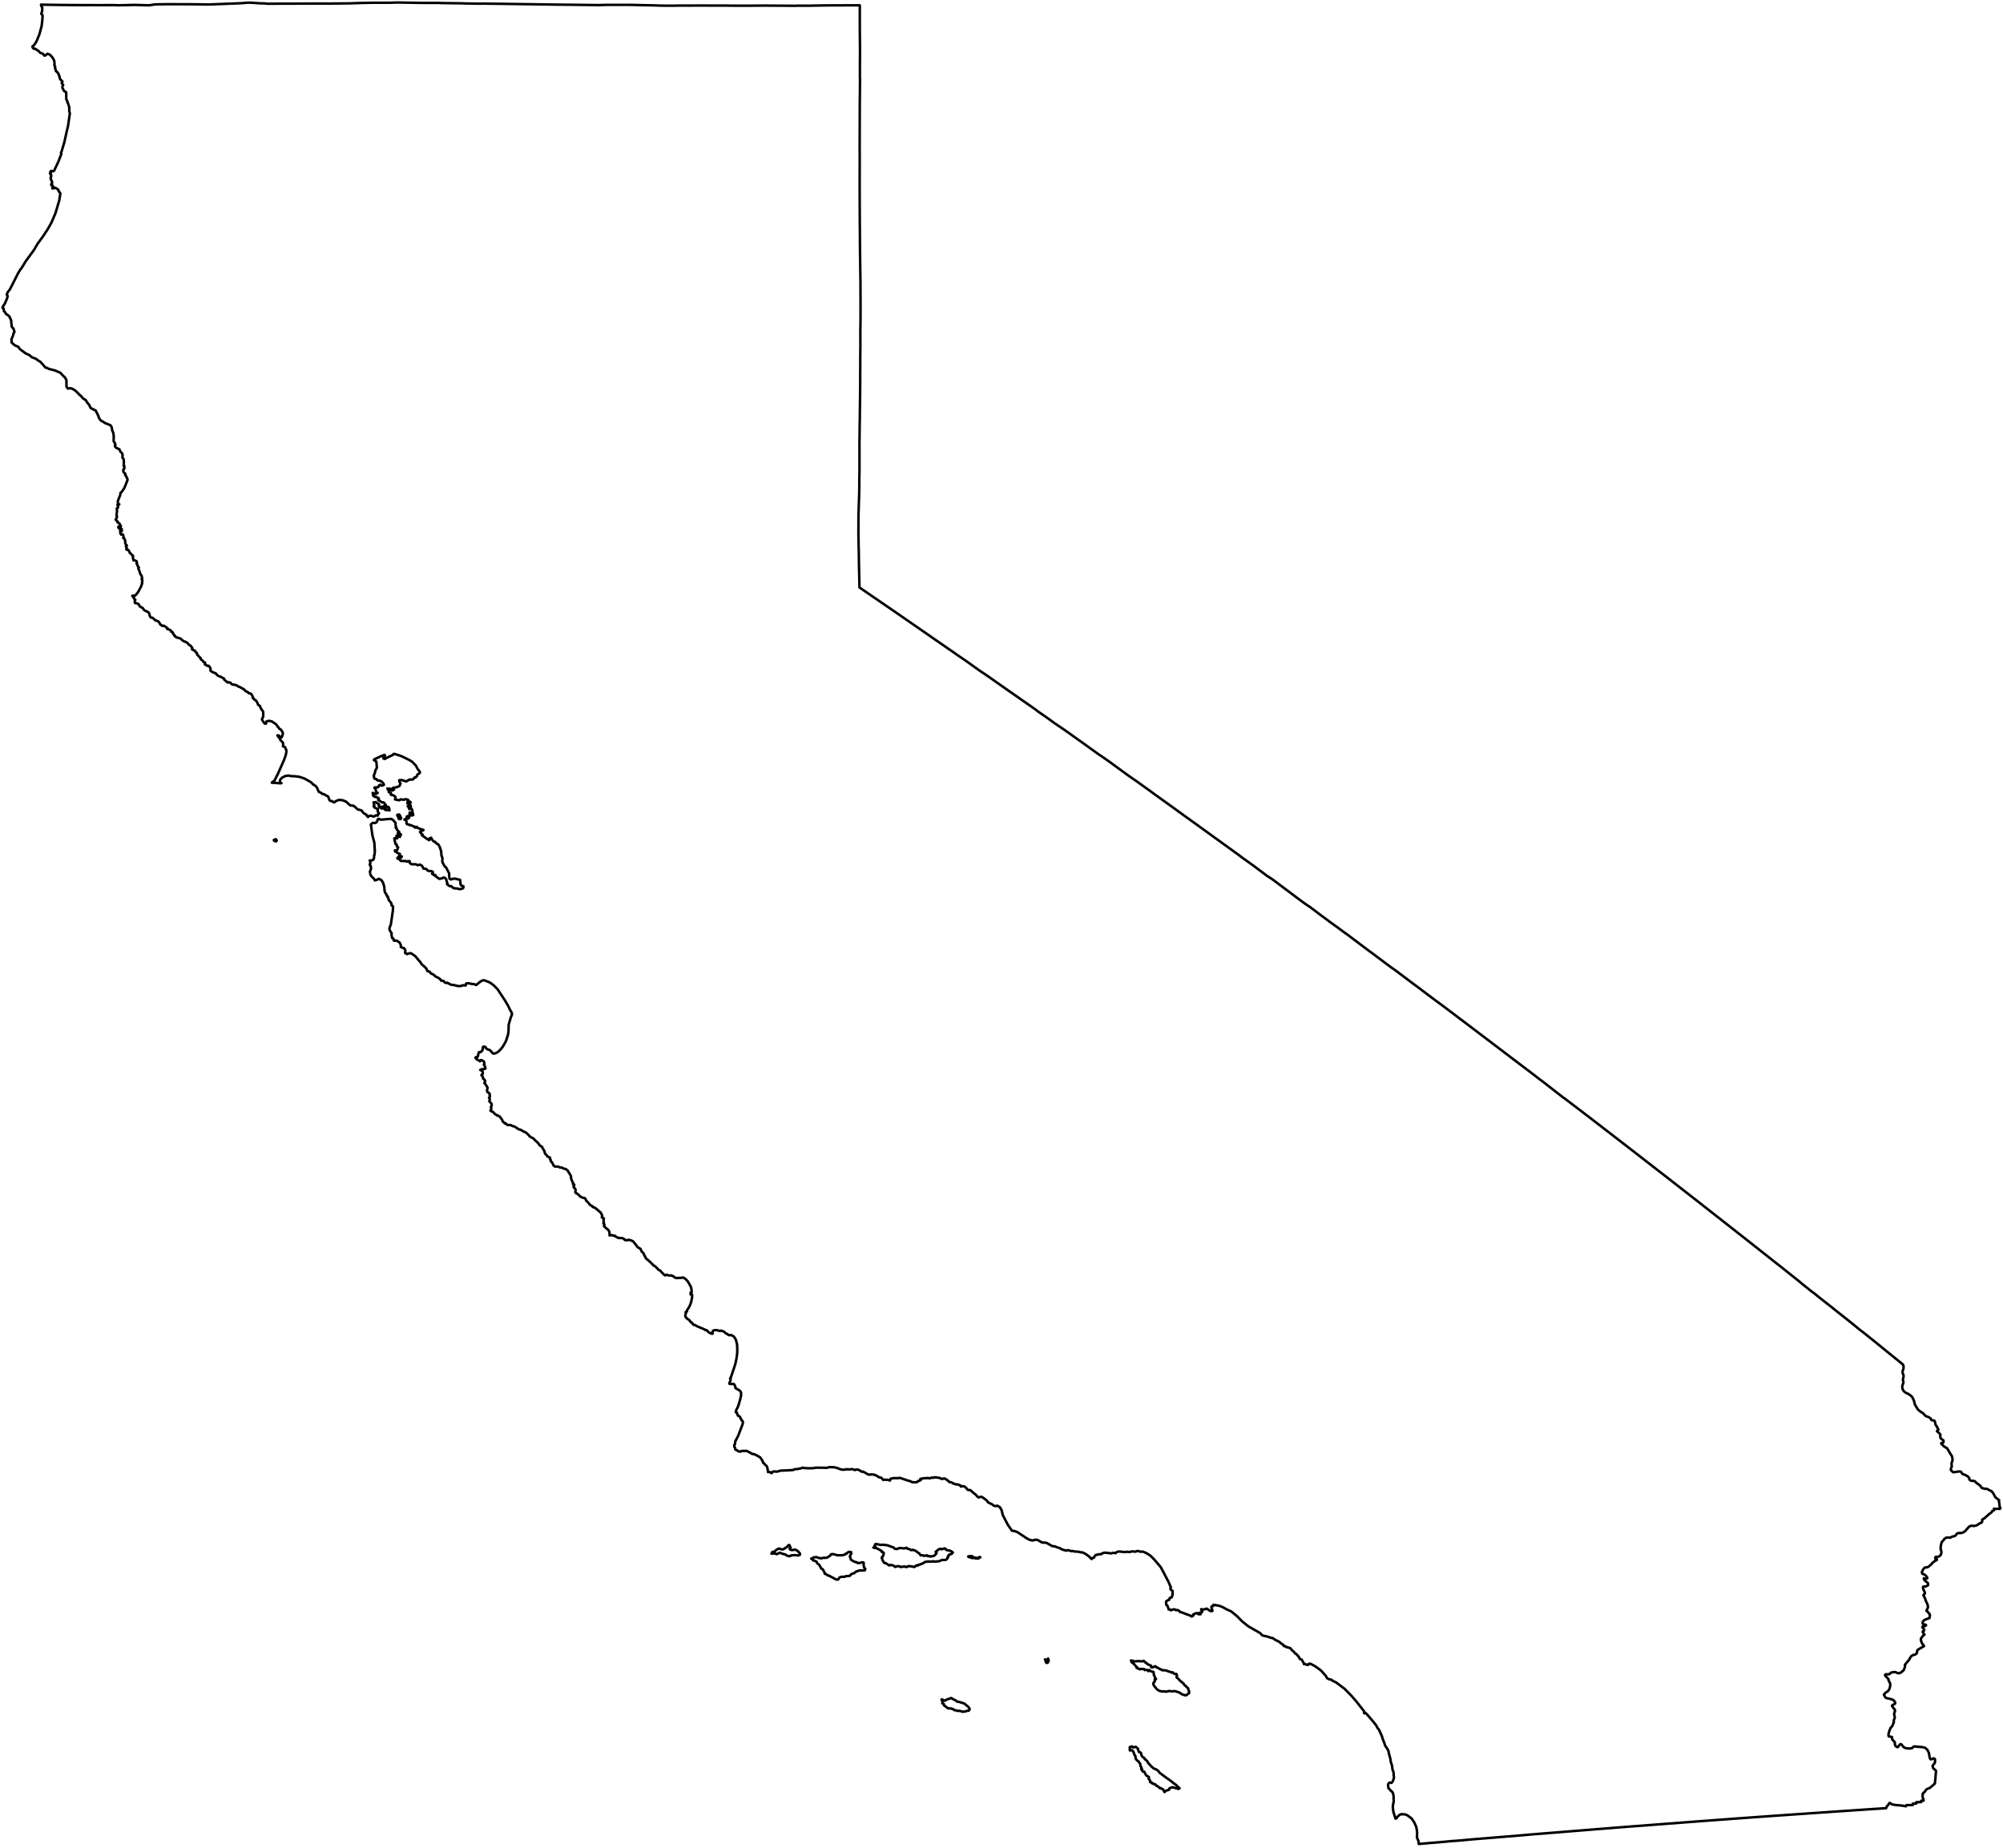
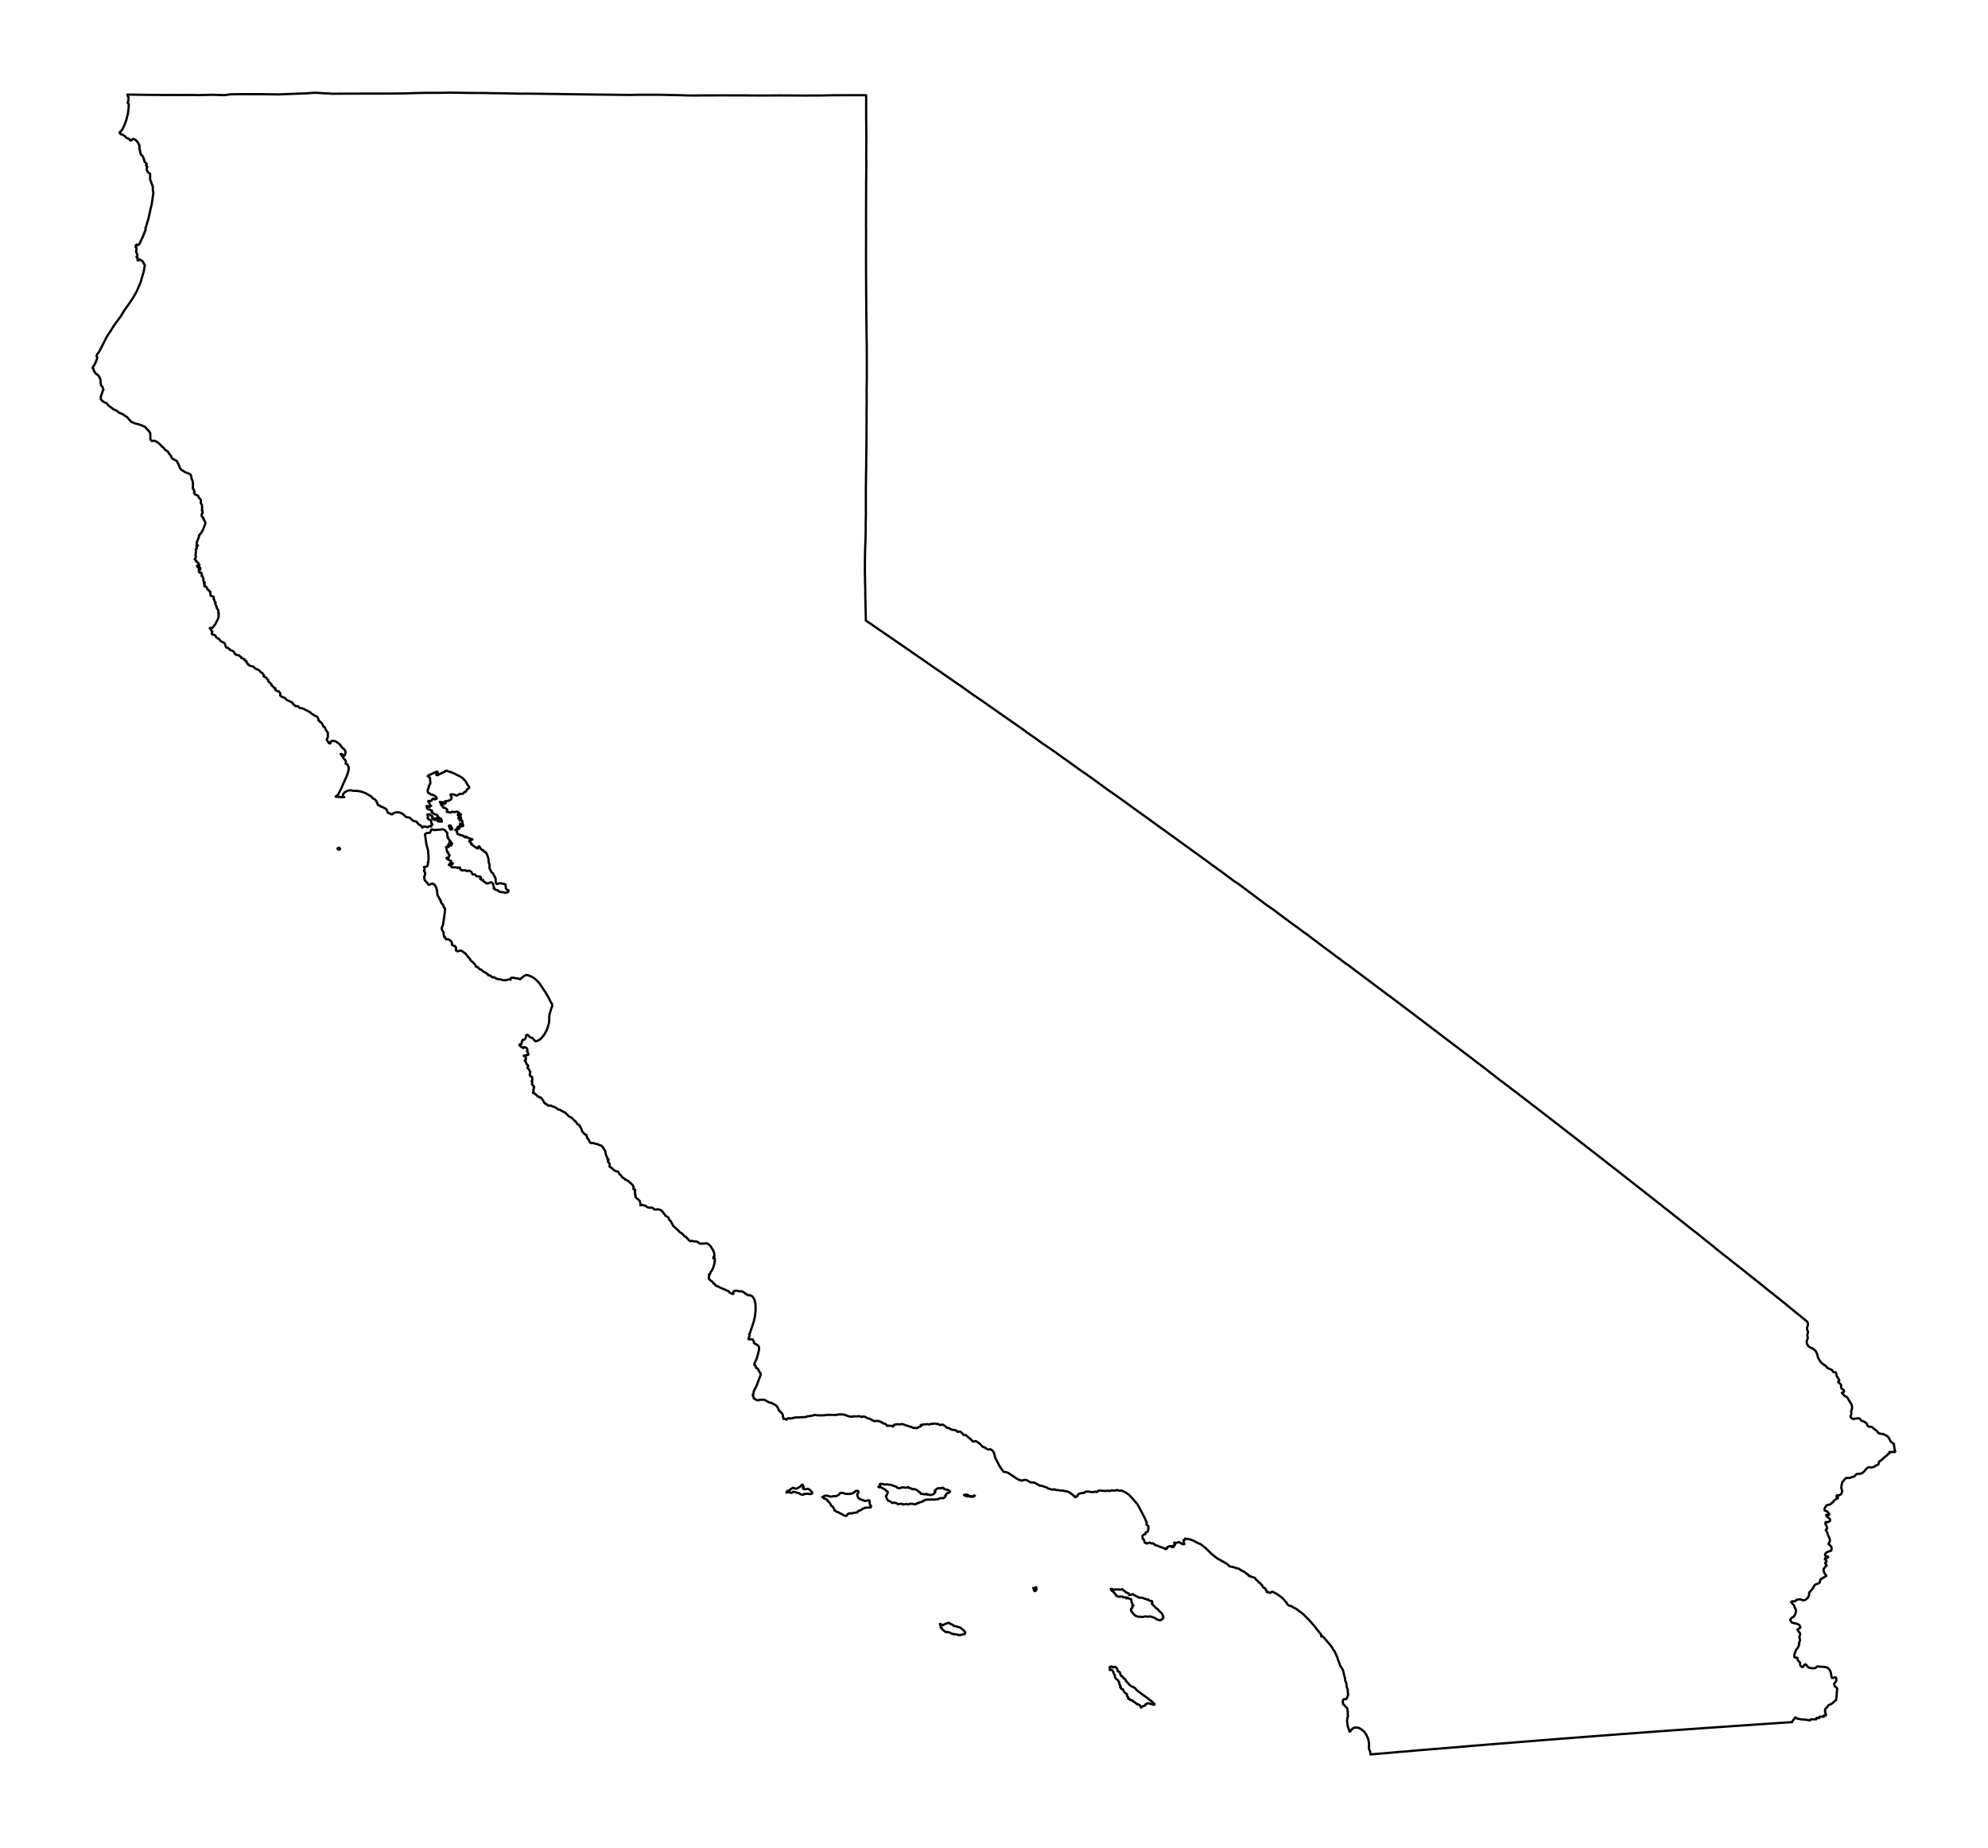
- <svg xmlns="http://www.w3.org/2000/svg" version="1.2" baseProfile="tiny" width="800" height="738" viewBox="0 0 800 738" stroke-linecap="round" stroke-linejoin="round">
+ <svg xmlns="http://www.w3.org/2000/svg" version="1.2" baseProfile="tiny" viewBox="-40.0 -40.0 880.0 818.0" stroke-linecap="round" stroke-linejoin="round">
  <g id="state">
    <path d="M 759.96 545.03 760.32 545.84 760.21 546.92 759.92 547.61 759.89 548.4 760.29 549.49 760.29 549.97 760.1 550.59 760.02 551.32 760.23 552.05 760.21 552.41 759.85 553.34 759.75 554.08 759.88 554.92 760.41 555.8 761.06 556.32 762.27 556.89 763.2 557.54 763.63 557.97 763.99 558.55 764.43 559.55 764.79 561.02 765.81 562.77 766.28 563.31 767.24 564.06 768.01 564.51 769.08 565.65 770.31 566.14 771.07 566.57 771.34 567.21 771.7 567.37 772.57 567.49 772.8 567.91 773.07 569.18 773.82 570.26 773.92 570.73 774.18 571 774.02 571.38 773.62 571.71 774.84 572.83 774.99 573.15 774.92 573.92 775.12 574.6 776.25 575.45 776.24 576.08 776 576.32 775.31 576.51 775.36 576.74 776.39 577.76 777.73 578.62 778.94 580.69 779.62 581.72 779.82 582.74 779.83 583.46 779.5 584.36 779.45 584.89 779.56 585.74 779.17 586.84 779.16 587.29 780.01 588.08 780.37 588.14 781.55 587.93 782.82 587.8 783.24 587.96 783.82 588.85 784.58 589.07 785.82 589.71 786.5 590.42 786.58 591.03 786.92 591.38 787.44 591.55 788.42 591.6 788.78 591.76 789.56 592.56 789.88 592.71 791 593.6 791.35 594.2 791.63 594.44 792.59 594.71 793.7 594.79 794.35 595.2 795.45 595.73 796.08 596.49 796.98 598.17 798.45 599.3 798.36 599.81 798.62 601.04 798.55 601.34 798.72 601.96 799 602.45 798.67 602.82 797.95 602.69 797.28 602.79 796.4 602.68 796.42 603.31 795.63 603.65 795.49 604.1 794.37 604.92 792.46 606.62 791.84 606.92 791.65 607.18 791.72 607.79 791.35 608.33 790.5 608.62 790.21 608.92 789.46 609.35 788.36 609.63 787.82 609.48 786.93 609.59 786.45 609.9 785.44 610.99 784.95 611.61 783.99 612.23 783.09 612.44 782.16 612.41 781.52 612.72 781.21 613.25 780.73 613.64 779.74 613.84 778.86 614.3 777.96 614.18 777.22 614.3 776.54 614.81 775.96 615.64 775.54 615.98 775.21 617.26 775.08 618.35 775.13 618.95 775.42 619.91 775.32 620.67 775.16 621.09 774.73 621.59 773.88 621.99 773.21 621.89 772.9 622.27 772.99 622.54 773.62 623 773.46 623.32 772.86 623.4 772.67 623.7 771.74 624.38 771.51 624.79 770.31 625.83 769.56 626.18 769.21 626.1 768.66 626.29 768.14 626.9 767.61 627.92 767.72 628.65 768.55 628.96 769.24 629.51 769.7 630.14 769.75 630.47 769.1 630.77 768.37 630.5 768.44 630.94 768.92 631.52 770.03 632.4 770.07 633.27 769 633.85 768.48 633.71 768.05 633.9 768.07 634.64 768.55 635.63 768.82 636.4 768.6 636.9 768.19 637.21 768.9 638.58 769.07 639.28 769.82 640.86 770.03 641.76 770.02 642.18 769.41 643.48 770.04 643.96 770.31 644.41 770.63 644.65 770.81 645.31 770.64 646.38 769.4 646.81 768.51 647.23 768.01 647.75 767.87 648.49 768.32 648.94 769.04 649.02 769.28 649.23 768.94 649.56 767.99 649.67 767.79 650.14 768.4 650.74 768.52 651.21 768.32 651.55 767.96 651.71 767.94 652.04 768.65 653.03 768.1 653.39 767.21 654.57 767.21 655.27 767.58 656.3 767.91 656.87 768.18 657.06 768.46 657.61 767.11 658.37 765.86 659.14 765.64 659.78 765.63 660.37 764.97 660.95 764.12 661.16 763.44 661.52 762.81 662.39 762.63 662.88 760.82 665.04 760.87 665.74 760.5 666.82 760.3 667.24 759.24 668.13 758.76 668.37 758.12 668.42 756.88 667.94 755.78 668.04 755.18 668.25 754.65 668.78 754 668.87 753.28 668.82 752.86 669.11 752.96 669.4 754.28 670.82 754.25 671.17 754.91 672.45 754.99 673.12 754.77 674.32 754.44 675.04 754.03 675.59 753.01 676.25 752.42 677 753.03 678.12 753.45 678.35 755.27 678.76 756.05 679.05 756.62 679.51 756.98 680.26 756.82 680.64 755.76 681.23 755.66 681.44 756.18 682.25 756.82 682.98 756.88 683.46 756.49 684.69 756.77 685.87 756.72 686.39 756.32 687.36 756.44 687.87 755.82 689.46 755.08 690.3 754.55 691.65 754.23 692.92 754.34 693.64 755.26 693.79 755.69 693.96 755.68 694.57 755.85 694.97 756.84 696.05 756.77 696.71 757.11 697.54 757.77 697.95 758.11 697.86 758.64 697.06 759.12 696.71 759.53 696.97 760.3 697.96 761.15 698.37 762.69 698.51 763.72 698.33 764.23 697.78 764.8 697.64 765.34 697.76 767.02 697.86 767.95 697.97 768.8 698.16 769.75 698.96 770.38 700.18 770.7 702.03 770.92 702.68 771.13 702.82 771.82 702.65 772.28 702.41 772.81 702.69 772.88 703.85 772.64 704.41 771.86 705.37 772.08 706.25 772.27 706.53 773.13 707.23 773.25 707.63 773.07 709.39 773.03 710.29 772.78 712.51 770.82 714.2 769.57 714.73 769.17 715.12 768.79 715.73 768.13 716.3 767.91 716.7 767.9 718.01 768.16 718.55 768.25 719.09 768.28 719.34 767.33 719.35 767.32 719.91 765.36 719.93 765.36 720.49 764.02 720.49 764.02 721.06 761.43 721.1 761.25 721.58 759.89 721.34 758.39 721.17 757.5 721.13 755.65 720.81 755 720.34 754.67 720.25 754.1 721.07 753.63 721.59 753.32 722.32 745.55 722.84 732.82 723.7 718.82 724.67 710.16 725.27 701.43 725.89 694.08 726.42 686.4 726.99 677.82 727.63 665.48 728.57 658.58 729.1 650.29 729.73 645.67 730.09 639.99 730.55 637.53 730.74 623.65 731.86 611.93 732.8 606.81 733.25 599.8 733.83 587.36 734.84 584.32 735.13 581.33 735.38 580.47 735.42 576.72 735.77 572.88 736.1 571.4 736.21 566.67 736.63 566.5 735.34 565.94 734.12 565.99 732.66 565.99 731.77 565.81 730.55 565.58 729.63 564.82 727.95 563.79 726.44 562.22 725.26 561.28 724.82 559.76 724.72 558.92 725.04 557.93 726 557.85 726.3 557.39 726.53 556.5 723.76 556.28 721.82 556.5 720.15 556.7 719.8 556.61 719.05 556.6 717.52 556.39 716.5 556.08 715.81 555.53 715.42 555.03 714.79 554.49 714.31 554.56 714 554.39 713.46 554.44 712.67 554.92 712.11 555.74 712.23 556.06 711.88 556.33 711.47 556.67 710.46 556.76 709.91 556.65 709.46 556.58 707.95 556.19 707 555.94 705.16 555.46 703.8 555.38 702.87 554.72 700.47 554.57 699.6 554.39 699.16 553.62 697.85 553.31 697.55 552.69 695.71 552.22 694.64 552.01 693.73 550.78 691.02 550.13 690.22 549.73 689.36 548.44 687.72 545.88 684.74 545.45 684.36 544.98 684.47 544.77 684.24 544.91 683.74 541.68 679.64 539.8 677.47 536.99 674.61 533.74 672.16 532.09 671.35 531.88 671.06 530.64 670.76 529.96 670.34 529.66 669.65 527.97 667.72 527.24 667.05 526.21 666.3 525.18 665.58 523.4 664.63 522.75 664.64 522.71 664.94 522.34 665.11 521.56 664.94 521.37 664.75 520.79 664.78 520.75 664.42 519.87 662.95 519.31 662.81 518.99 662.48 518.85 662 517.65 660.67 517.26 660.52 516.77 659.84 515.99 659.2 515.38 658.42 514.5 658.13 513.83 658.03 513.58 657.71 513.11 657.69 512.62 657.42 512.67 657.17 511.93 656.66 511.55 656.48 511.51 656.43 511.05 655.93 509.17 655 508.47 654.45 507.4 654.2 506.2 653.77 504.22 653.34 503.24 652.35 498.59 649.68 496.38 647.92 495.81 647.41 494.49 646.04 493.63 645.26 491.73 643.71 489.81 642.85 488.33 642.01 486.93 641.48 485.54 641.21 484.6 641.09 484.64 641.52 483.84 641.8 483.86 642.29 484.25 643.35 484.21 643.58 483.43 643.58 481.96 642.61 480.7 642.99 479.74 642.84 480.17 643.89 480.1 644.01 479.14 644.26 479.53 644.85 478.66 644.85 478.32 644.41 477.84 644.42 476.61 644.9 476.7 645.23 476.26 645.67 475.8 645.74 475.67 645.47 474.22 644.98 472.79 644.42 472.03 644.12 471.35 644.01 471.09 643.63 470.35 643.17 469.62 643.24 469.4 643 468.72 642.87 467.63 643.3 467.35 642.98 466.76 642.95 466.6 642.32 466.18 641.28 465.87 641.21 465.73 640.51 465.76 639.77 466.22 639.38 467.03 639.04 467.16 638.39 468.04 638.05 468.35 636.79 468.34 635.56 467.6 635 467.44 634.65 467.64 634.09 466.68 631.89 464.38 627.48 463.58 626.02 461.19 623.19 459.55 621.51 458.52 620.85 457.92 620.46 456.41 619.82 455.49 619.89 454.69 619.61 454.26 619.61 453.32 619.89 452.61 619.75 451.77 619.81 451.3 620.02 450.18 619.9 449.27 620.03 447.16 619.81 446.53 619.83 445.97 620.06 445.6 620.45 444.68 620.3 443.76 620.54 441.57 620.26 441 620.29 440.22 620.51 439.91 620.85 439.03 620.89 437.65 621.21 437.3 621.52 436.88 622.3 436.29 622.41 436.01 622.81 434.85 621.68 433.44 620.68 432.26 620.13 431.71 620.14 430.63 619.88 429.1 619.79 428.49 619.6 427.58 619.61 426.86 619.28 426.22 619.31 425.94 619.46 425.3 619.29 424.52 619.09 423.78 618.77 423.32 618.44 422.29 618.16 421.23 617.73 420.3 617.66 418.08 616.39 417.38 616.25 416.24 616.22 414.32 615.14 413.38 615.09 412.55 615.4 411.99 615.32 410.96 615.02 409.92 614.43 406.35 612.05 405.22 611.63 404.19 611.5 402.58 609.2 400.48 605.18 400.34 604.52 400.02 603.21 399.36 602.12 398.4 601.5 397.54 601.67 396.75 601.39 396.14 600.88 394.79 600.29 393.88 599.21 392.24 598.04 391.82 597.91 390.85 598.2 390.68 598.14 389.51 596.9 389.11 596.65 387.53 595.26 386.57 595.21 385.95 594.47 385.2 593.8 384.3 593.68 383.83 593.87 383.46 593.34 382.38 592.97 381.86 593 380.71 592.62 380.34 592.32 379.75 592.11 379.31 592.11 378.48 591.39 377.56 590.75 377.21 590.6 376.25 590.82 375.17 590.39 373.9 590.2 373.1 590.16 372.79 590.35 372.11 590.26 371.39 590.57 370.63 590.44 368.83 590.54 367.57 590.82 367.84 591.15 367.29 591.55 366.65 591.63 366.52 591.89 365.94 592.15 364.37 592.11 363.45 591.66 362.73 591.5 359.38 590.37 358.33 590.51 356.93 590.46 355.75 590.71 355.43 591.46 354.71 591.17 353.14 591.11 352.8 591.22 352.09 590.45 351.78 590.26 351.09 590.14 350.08 589.49 348.9 589.04 348.06 588.99 347.3 589.09 346.81 589.05 345.53 588.32 344.53 587.84 344.13 587.92 343.53 587.49 342.73 587.1 341.84 587.04 341.52 587.27 340.34 586.87 339.42 587 337.84 586.93 337.72 587.07 336.48 587.12 335.81 586.99 334.16 586.36 333.01 586.13 331.59 586.1 330.69 586.21 330.25 586.38 329.11 586.33 325.85 586.31 324.88 586.5 323.34 586.55 321.38 586.48 320.45 586.31 319.92 586.58 318.34 586.87 317.35 586.93 316.85 587.23 314.98 587.36 311.77 587.49 310.27 587.91 309.04 587.79 308.31 588.13 308.2 588.5 307.39 588.01 306.76 588.08 306.53 586.56 306.35 585.96 306.06 585.5 305.6 585.16 305.04 584.43 304.8 584.38 304.47 583.43 303.65 582.24 302.61 581.6 301.27 580.94 300.34 580.78 299.45 580.23 298.22 579.6 296.12 579.63 295.84 579.87 295.02 579.83 294.29 579.33 293.7 579.09 293.61 578.38 293.29 578.05 293.26 577.18 293.53 577.03 293.67 575.81 294.82 573.59 296.59 568.97 296.74 568.14 296.64 567.74 296.2 567.39 296.01 566.86 295.77 566.65 295.62 566.11 295.25 565.75 294.73 565.54 294.3 564.35 293.87 564.16 294.06 563.3 294.65 562.12 294.99 561.26 295.51 559.47 296 557.42 295.97 556.22 295.5 555.55 293.72 554.49 293.67 553.75 293.1 552.88 291.41 552.85 291.27 552.65 291.79 551.35 291.8 550.77 291.59 550.66 291.93 550.19 293.67 544.98 294.17 542.64 294.45 540.43 294.47 539.12 294.4 537.14 293.92 535.21 293.19 534.03 292.8 533.73 291.92 533.3 291.49 533.4 290.94 533.32 290.54 532.92 290.02 532.73 289.09 531.92 287.91 531.54 287.65 531.68 286.99 531.59 286.35 531.35 285.21 531.4 284.75 531.64 284.59 532.07 284.65 532.75 284.31 532.81 283.56 532.5 282.87 532.09 282.32 531.41 281.68 531.31 281.39 531.08 278.35 529.79 277.62 529.34 276.89 529.18 276.29 528.3 275.86 528.2 275.57 527.69 275.14 527.22 274.53 526.86 273.73 525.96 273.72 525.49 273.96 524.59 273.8 524.19 274.31 523.97 274.49 523.24 275.03 522.53 275.66 521.26 276.09 519.93 276.43 518.27 276.42 517.2 275.8 517.07 275.84 516.33 276.21 516.33 276.27 515.95 276.11 514.69 275.87 513.9 274.66 511.81 273.72 510.87 272.86 510.34 271.96 510.47 270.4 510.54 269.54 510.42 269.14 509.98 268.09 509.48 267.57 509.57 266.94 509.47 266.2 509.21 265.88 509.46 265.46 509.44 264.07 508.05 263.73 507.58 262.9 507.21 262.67 506.85 261.6 505.8 260.97 505.52 260.8 505.25 259.49 503.97 257.89 502.59 257.72 502.02 257.29 501.42 257.24 501.1 256.83 500.45 256.32 500.03 255.82 498.89 254.63 498.2 254.04 497.35 252.85 495.88 251.95 495.47 251.07 495.27 250.55 495.46 249.54 495.37 249.28 494.95 248.55 494.58 247.1 494.56 246.33 494.22 245.47 493.62 245.14 493.71 244.57 493.44 243.86 493.43 243.47 493.54 243.46 492.64 243.22 491.68 242.7 491.11 242.08 490.64 241.23 489.82 241.4 489.18 240.99 488.63 241.19 488.46 241.02 487.4 241.2 486.78 240.87 486.46 240.38 486.39 240.49 485.48 239.91 484.41 238.02 482.77 237.54 482.44 236.71 482.16 236.71 481.93 235.6 481.28 235.02 480.5 234.13 479.63 233.86 478.98 233.49 478.6 232.71 478.46 231.59 477.9 231.44 477.64 230.53 476.81 230.05 476.66 229.75 476.17 229.93 475.47 229.8 475.04 229.11 474.2 229.08 473.75 229.34 473.61 229.34 473.2 228.8 472.93 228.85 472.44 228.32 471.47 228.1 470.71 228.01 469.83 227.61 468.98 227.23 468.53 226.83 467.72 226.01 467.03 225.05 466.8 224.43 466.44 223.63 466.36 222.99 466.07 222.14 465.97 221.68 466.04 221.1 465.62 220.52 464.4 219.95 463.87 219.97 463.39 219.71 463.15 219.69 462.48 218.61 461.97 218.56 461.73 217.67 460.82 217.42 459.83 216.63 458.55 216.59 458.22 215.65 457.63 214.9 456.6 213.34 455.15 213.06 454.75 212.42 454.51 211.39 453.83 211.24 453.51 210.04 452.42 208.99 451.94 207.75 451.23 207.22 451.19 206.15 450.42 205.17 449.91 204.7 449.84 203.83 449.38 203.06 449.47 202.46 449.3 202.09 448.85 201.56 448.77 201.36 448.4 200.83 448.1 200.55 447.35 199.57 446 199.09 445.75 198.67 445.72 198.49 445.47 197.8 445.13 196.73 444.06 196.09 443.89 195.89 443.68 196.25 442.89 196.07 442.17 196.34 441.77 196.38 440.98 195.42 439.92 195.63 439.32 195.58 438.73 195.32 438.6 195.7 437.92 195.53 437.43 195.59 437.01 195.4 436.65 194.67 436.26 194.5 435.65 194.74 434.49 193.75 432.89 193.48 432.75 193.53 432.36 193.82 431.94 193.52 431.32 192.95 430.89 192.86 430.19 192.26 429.46 192.8 428.99 192.83 428.25 192.48 427.75 191.8 427.4 192.37 427.14 192.96 427.23 193.08 427.01 193.67 427.01 193.92 426.76 193.6 425.81 193.24 425.27 193.51 425.14 193.32 424.1 192.54 423.59 191.99 423.5 191.7 423.99 191.34 423.69 190.37 423.15 189.88 422.58 190.08 422.3 190.57 422.36 190.93 421.83 191.02 421.1 191.33 420.29 191.82 420.33 192.19 420.13 192.65 419.58 192.86 418.9 192.85 418.35 193.01 418.13 193.54 418.12 193.93 418.3 194.15 418.78 194.74 419.2 195.5 419.39 196.4 420.25 196.67 420.7 197.14 420.92 197.72 420.81 198.47 420.48 199.14 420.01 199.67 419.52 200.71 418.28 201.68 416.65 202.17 415.64 202.91 413.33 203.09 412.12 203.17 409.32 204 406.5 204.52 405.15 204.26 404.28 203.67 403.34 202.88 401.68 201.46 399.3 198.77 395.24 197.38 393.8 196.26 392.89 195.34 392.34 193.51 391.63 192.78 391.63 191.83 392.15 190.19 393.49 189.33 393.13 188.63 393.1 187.09 392.79 186.26 392.87 186.05 393.13 186.02 393.67 184.89 393.58 184.21 393.87 182.98 393.93 181.28 393.51 180.26 393.38 179.63 393.17 179.16 392.83 178.54 392.56 178.24 392.7 177.58 392.43 177.16 391.87 176.15 391.73 176.04 391.42 175.43 390.86 174.41 390.29 173.83 390.05 173.57 389.66 172.75 389.14 172.07 388.85 171.74 388.38 171.25 388.01 170.7 387.94 170.31 386.94 169.12 385.79 168.5 385.31 167.85 384.3 166.71 383.01 165.96 382.03 165.33 381.6 164.31 380.89 163.71 380.76 162.5 381.15 162.33 380.88 161.91 380.82 161.77 380.55 161.91 379.78 161.85 379.38 161.43 379.01 161.37 378.74 160.73 378.61 160.05 378.27 160.14 377.85 159.99 377.23 159.58 376.51 158.63 375.87 158.18 375.73 157.43 375.84 157.21 375.56 157.13 374.96 156.63 374.73 156.33 373.3 156.46 372.89 155.79 371.85 155.54 371.18 155.59 370.64 156.11 369.29 156.92 363.76 156.96 362.04 156.42 361.67 156.3 360.83 155.21 359.45 155.15 358.78 154.81 358.41 154.89 358.13 154.55 357.93 154.26 357.19 154.02 356.92 153.63 356.08 153.45 354.1 152.98 352.62 152.4 351.67 151.4 351.07 150.35 351.53 149.74 351.71 149.36 351.05 148.3 350.01 147.96 349.45 147.74 348.21 148.2 347.05 148.08 345.96 147.85 345.86 147.68 345.26 147.86 345.16 147.92 344.07 147.64 343.8 148.66 343.65 149.15 343.37 149.4 342.7 149.41 341.73 149.58 341.58 149.72 339.93 149.61 338.3 149.51 336.64 149.07 334.95 148.75 333.74 148.13 329.31 148.85 328.73 149.81 328.76 150.36 328.55 150.79 327.72 150.95 327.17 151.53 327.16 152.07 327.46 155.45 327.16 156.28 327.13 156.94 327.54 157.98 328.69 157.98 329.62 158.17 330.24 158.04 330.64 158.4 330.86 158.47 331.29 158.87 331.82 159.52 332.46 159.05 332.51 158.9 332.81 160.18 333.36 159.84 333.87 159.76 334.31 158.63 333.7 158.32 333.97 158.89 334.34 158.62 334.91 157.68 334.83 157.54 334.94 157.48 334.99 157.98 337.21 158.44 337.35 158.5 338.08 159.02 338.52 158.57 339.64 157.7 339.74 157.85 340.23 158.24 340.21 158.56 340.63 159.73 341.16 159.51 341.72 160.47 342.16 160.2 342.62 159.32 342.23 159.09 342.28 158.69 342.91 159.36 343.13 160.11 343.93 162.1 343.98 162.54 344.22 162.84 344 163.63 344.03 163.57 344.61 164.33 345.25 166.01 345.25 166.84 345.64 167.67 345.37 168.52 345.84 169.18 347.01 170.29 347.13 170.75 347.76 171.58 347.99 172.26 347.99 172.81 348.22 172.96 348.58 172.54 349.04 173.59 349.75 173.83 349.5 174.14 350.19 175.49 351.09 176.46 350.9 177.23 350.56 177.51 350.58 178.16 351.11 178.44 352.21 178.72 352.88 178.52 353.13 179.14 353.73 179.61 353.98 180.17 354 181.19 354.82 182.76 354.97 183.43 355.2 184.51 355.07 185.08 354.63 185.08 354.06 184.21 353.74 183.93 353.18 183.77 351.48 181.66 350.99 180.87 351.06 180.12 351.33 179.58 351.09 179.42 350.26 179.38 348.87 178.09 346.41 177.68 346.23 176.87 344.75 176.66 344.25 176.71 342.77 176.32 341.75 176.2 340.09 175.63 338.33 175.49 338.1 175.07 337.35 174.28 336.91 173.78 336.28 173.54 336.34 173.01 335.93 172.43 335.19 172.23 334.68 171.58 334.89 171.64 335.43 171.41 335.64 170.49 335.08 168.5 333.65 168.79 333.43 167.82 332.51 167.76 332.22 169.06 331.68 169.14 331.56 166.97 330.81 166.39 330.29 166.1 330.63 165.64 330.57 165.66 330.25 164.8 329.97 164.29 329.67 163.59 329.64 163.41 329.4 162.61 329.27 162.33 328.82 162.38 328.2 162.13 327.72 161.51 327.39 162.22 326.98 163.02 327.03 163.44 326.56 163.3 326.34 162.43 326.22 163.54 325.7 164.31 325.8 165.05 325.61 164.94 325 163.55 324.96 163.68 324.53 164.85 324.68 164.7 324.22 164.68 323.51 164.14 322.93 163.47 323.25 163.33 322.67 162.83 322.05 163.34 321.97 163.76 322.37 164.13 322.32 163.9 321.63 163.53 321.23 162.7 320.93 162.7 320.64 164.05 320.6 163.77 320.27 162.81 320.23 163.11 319.66 162.84 319.43 162.01 319.25 161.32 319.49 160.09 319.32 159.48 319.7 157.76 319.35 158 318.46 157.68 318.08 156.87 317.62 156.24 317.54 155.96 317.16 156.17 316.98 155.93 316.54 155.26 316.39 155.52 316.1 155.08 315.64 154.71 314.98 156.04 315.14 156.37 315.59 156.8 315.8 157.37 315.4 156.91 314.95 156.94 314.73 158.44 314.49 159.54 313.99 159.98 313.07 159.59 312.41 159.44 311.67 160.47 311.62 162.26 312.17 163.59 311.39 164.72 311.45 165.26 311.04 165.61 310.56 166.07 310.53 166.59 309.92 166.72 309.38 167.67 308.83 167.67 308.29 166.75 307.09 166.12 305.86 164.59 304.28 163.44 303.59 161.28 302.52 160.03 301.95 157.52 301.15 157.17 301.2 157.02 301.53 154.46 302.72 153.64 303.21 153.07 302.95 153.27 302.5 153.8 301.82 153.55 301.55 152.07 302.13 149.45 303.35 149.35 303.64 150.19 304.13 150.34 304.43 150.52 306.72 149.86 307.91 149.81 308.53 149.3 309.79 149.43 310.78 149.68 311.12 150.23 311.18 150.7 311.7 152.15 312.03 153.09 312.89 153.35 313.5 152.67 313.85 152.08 313.73 151.85 313.47 151.43 313.71 151.02 314.49 149.6 314.58 149.53 314.8 150.01 315.03 150.01 315.46 150.3 316.41 150.85 316.75 150.05 317.21 148.87 316.73 149.02 317.82 149.76 318.36 150.32 318.36 150.88 318.79 151.15 318.74 151.36 319.37 151.04 319.62 152.17 320.26 152.48 320.52 153.26 320.57 154.05 321.53 153.09 322.25 152.19 322.32 152.52 323.02 151.71 322.53 151.26 322.04 151.45 321.54 151.19 321.12 150.54 320.82 150.08 320.43 149.18 320.55 149.53 321.81 149.22 322.06 149.68 322.67 150.93 323.2 150.83 324.13 151.41 324.96 150.98 325.23 150.91 325.83 150.48 325.74 150.43 325.74 150.11 325.74 149.99 325.74 149.95 325.75 149.93 325.78 149.79 325.9 149.6 326.08 149.14 326.19 149.05 326.19 148.4 325.88 147.41 325.91 147.29 326.11 146.99 326.32 146.99 326.37 146.54 325.94 146.36 325.46 145.45 325.01 144.68 324.21 144.48 323.8 143.55 323.49 142.91 323.39 141.39 321.99 140.41 321.73 140.14 321.82 139.62 321.53 138.24 320.25 136.93 319.69 135.4 319.54 134.23 319.96 133.53 320.53 132.94 320.33 132.64 320.02 132.04 319.95 131.61 319.7 131.18 318.48 130.87 318.05 129.95 317.64 129.49 317.3 128.6 317.1 128.43 316.82 127.31 316.29 126.61 314.67 126.17 314.1 125.29 313.43 125.08 313.45 124.31 312.54 121.57 310.99 119.59 310.33 117.81 310.09 116.41 310.06 115.12 309.81 113.79 310.06 112.58 310.72 111.85 311.58 111.76 312.49 112.43 312.88 111.52 312.91 110.89 312.82 108.57 312.69 108.84 312.33 109.54 312.02 111.03 309.05 113.48 303.52 114.16 301.53 114.39 300.33 114.35 299.56 114.05 299.07 113.87 298.47 112.97 298.1 113.12 297.76 113.05 296.88 112.91 296.57 111.93 295.57 111.96 295.13 111.56 294.83 110.78 293.76 111.35 293.81 112.07 294.49 112.55 294.46 112.82 293.76 112.99 292.91 112.91 292.6 112.22 291.49 111.5 291.08 111.26 290.53 110.86 290.31 110.66 289.82 110.12 289.23 108.55 288.18 107.43 287.95 106.47 288.17 106.29 288.56 106.28 289.05 105.92 289.13 105.5 288.83 104.69 287.57 104.64 287.25 105.13 286.27 105.14 284.35 104.18 282.99 103.8 281.97 103.15 281.64 102.78 280.74 102.39 280.03 101.97 279.65 101.64 279.56 101.35 279.01 100.99 278.91 100.94 278.34 100.44 277.32 99.82 276.98 99.29 276.9 99.16 276.62 97.89 275.94 97.52 275.42 95.97 274.56 95.02 274.16 94.73 273.91 93.73 273.51 93.34 273.58 92.47 273.27 92.07 272.75 91.37 272.54 90.98 272.68 89.55 271.51 89.57 271.15 88.14 270.35 87.37 270.1 86.66 269.65 86.34 269.11 84.67 268.38 84.03 267.86 84.09 267.03 83.78 266.48 83.3 265.96 82.71 265.98 82.34 265.63 81.84 265.46 81.9 264.66 81.34 264.5 80.99 264 80.11 263.27 80.17 262.97 78.71 261.46 78.65 260.88 78.14 260.48 77.86 259.91 77.47 259.83 76.67 259.36 76.85 258.93 76.14 257.96 75.25 257.4 75.05 257 74.19 256.4 73.63 256.27 72.84 255.79 72.14 255.11 71.01 254.74 70.47 254.69 69.96 254.09 69.73 254.11 69.51 253.5 69.17 253.32 69.02 252.63 68.32 252.33 68.37 251.98 67.74 251.58 66.76 251.25 66.91 251 66.03 250.32 65.42 249.96 64.64 250 64.42 249.63 64.07 249.54 63.44 248.41 62.36 247.86 61.86 247.73 61.67 247.4 60.86 246.77 60.18 246.65 59.8 245.94 59.61 245.08 59.21 244.55 57.61 243.77 57.02 242.91 55.86 242.26 55.28 241.26 54.41 240.94 53.92 240.91 53.77 240.12 54.05 239.59 53.63 239.24 53.46 238.85 52.84 238.05 53.3 237.91 53.84 238.02 54.43 237.46 55.23 236.41 56.33 234.31 56.81 233 56.67 232.7 56.86 232.23 56.84 231.81 56.56 231.4 56.8 231.22 56.62 230.17 55.88 228.97 55.88 228.58 55.23 227.07 55.46 226.71 55.05 226.23 54.83 225.48 54.52 225.13 54.68 224.72 54.59 224.21 53.95 223.9 53.3 223.81 53.06 222.65 53.15 222.02 52.59 221.65 52.46 221.3 51.93 220.99 51.35 219.78 50.55 219.57 50.42 219.26 50.66 218.99 50.27 218.19 50.68 217.91 50.15 217.34 49.98 216.73 50.08 216.24 49.61 215.04 49.23 214.95 49.35 214.49 49.18 213.71 48.94 213.41 48.41 213.58 48.03 213.01 48.19 212.64 47.95 212.16 48.18 211.88 48.68 212.06 48.59 211.26 47.59 211.14 47.26 210.71 47.26 210.41 48.24 210.34 48.26 209.94 47.87 209.69 47.72 209.11 46.93 208.67 46.98 208.35 46.18 207.6 46.69 206.65 46.73 206.3 46.51 205.84 46.74 204.24 46.63 203.07 47.06 202.91 47.16 202.21 46.91 201.71 47.65 201.47 47.12 201.24 47.07 200.14 47.77 198.36 47.99 197.92 48.15 196.85 48.67 196.44 49.56 195.1 50 194.17 50.93 191.73 50.87 191.19 50.58 190.77 50.43 190.23 49.99 189.77 50.11 189.33 49.39 188.65 49.21 188.07 49.32 187.46 49.61 187.33 49.7 186.4 49.34 186 49.52 185.84 49.39 184.99 49.48 184.68 49.39 183.42 48.89 182.86 48.96 181.77 48.78 181.08 48.07 180.38 47.69 179.47 46.41 178.9 46.03 178.51 45.87 177.93 46.12 177.82 45.85 176.95 45.37 176.24 45.44 174.39 45.24 172.88 44.79 171.9 44.73 171.21 44.48 170.39 44.15 169.89 42 169.02 41.09 168.41 40.58 168.2 39.97 167.65 39.39 166.69 39.33 166.24 38.23 164.02 36.3 163.04 36 162.61 35.7 161.86 34.73 160.68 34.35 159.93 33.12 159.11 32.31 158.13 31.8 157.77 31.15 157.04 30.01 155.98 29.09 155.41 28.42 155.13 27.75 155.09 27.17 155.25 26.56 154.52 26.53 151.88 26.04 150.92 24.66 149.55 24.22 148.96 21.93 147.98 19.54 147.37 18.64 146.91 18.21 146.88 16.12 144.52 15.18 143.99 14.43 143.37 12.74 142.71 11.59 141.76 10.34 141.24 7.88 139.42 7.36 138.58 6.16 138.07 5.42 137.57 4.59 136.75 4.67 136.44 4.57 135.57 5.28 133.84 5.33 133.35 5.79 132.59 5.38 131.28 4.83 130.74 4.67 130.4 4.43 127.91 3.79 126.51 3.37 126.05 2.4 125.41 2.15 124.92 1.54 124.24 1.48 123.32 1 123 1.08 122.6 2.01 121.14 2.91 118.98 3.05 118.21 2.75 117.81 2.79 117.38 3.08 116.72 3.9 115.68 4.57 114.41 7.23 109.15 8.33 107.36 8.53 107.22 10.35 104.25 13.51 99.94 15.08 97.28 17.12 94.51 19.08 91.52 20.51 89 22.16 85.14 23.63 80.21 24.12 77.29 23.39 76.31 23.46 76.13 23.06 75.61 22.24 75.09 21.52 74.91 21.37 75.27 20.87 75.22 21.25 74.59 20.95 74.11 20.64 74.17 20.42 73.66 20.76 73.38 20.8 72.61 20.33 71.69 20.24 70.93 20.4 70.71 20.45 69.91 19.96 69.3 20.31 69.06 20.07 68.61 20.49 68.27 21.18 68.44 21.64 68.14 23.28 64.65 24.49 61.54 24.36 60.98 24.54 60.69 25.64 57.04 26.67 52.42 27.19 50.27 27.9 45.25 27.66 44.34 27.67 42.86 27.14 41.18 26.95 41 26.91 40.42 26.48 39.68 26.43 36.85 25.63 36.39 24.95 35.18 24.93 34.46 25.24 33.94 24.64 33.23 24.96 32.6 23.92 31.49 23.79 30.55 23.52 30.17 23.47 29.66 22.9 28.85 22.28 28.34 22.3 27.95 21.98 27.23 22.06 26.67 21.72 26.05 21.78 25.27 21.66 24.31 21.36 23.63 20.82 22.79 20.01 21.91 19 21.46 17.97 22.23 17.66 22.17 17.22 21.53 15.98 21.02 15.5 20.45 13.99 19.44 13.49 19.48 13.01 18.96 13.01 18.42 13.44 18.25 14.35 16.94 14.89 15.81 15.75 13.66 16.62 10.42 16.91 8.06 17.01 6.32 16.9 5.9 16.48 5.55 16.84 4.38 16.89 3.02 16.59 2.57 16.37 1.86 25.01 1.99 33.32 2.04 39.63 2.05 45.65 2.04 46.62 2.08 47.48 2.11 53.9 1.96 59.41 2.12 62.05 1.75 66.63 1.68 75.81 1.69 83.46 1.79 96.16 1.29 99.12 1.06 100.43 1.09 104.15 1.34 105.56 1.36 107.02 1.5 112.92 1.46 117.2 1.46 120.11 1.43 132.07 1.42 139.53 1.34 144.06 1.19 148.07 1.11 155.73 1.09 158.69 1 167.79 1.15 175.3 1.17 176.81 1.23 184.33 1.32 185.39 1.37 188.38 1.43 191.37 1.47 192.75 1.44 199.71 1.52 206.96 1.62 222.16 1.84 228.23 1.9 238.94 2.03 242.69 1.94 251.08 1.94 252.64 1.96 257.08 2.07 260.2 2.12 264.23 2.25 267.72 2.28 271.36 2.23 281.39 2.21 284.47 2.23 288.95 2.22 291.95 2.26 298.06 2.28 305.47 2.23 318.01 2.31 318.06 2.27 323.44 2.28 324.73 2.24 329.46 2.16 337.8 2.13 343.41 2.13 343.41 11.45 343.49 21.15 343.46 23.43 343.44 30.86 343.49 31.33 343.43 38.78 343.4 40.56 343.37 50.29 343.35 59.98 343.37 61.05 343.37 65.09 343.35 72.93 343.36 79.38 343.41 89.35 343.46 95.2 343.45 96.93 343.6 108.32 343.67 112.72 343.7 122.98 343.69 127.83 343.62 132.31 343.64 137.96 343.59 142.55 343.59 145.94 343.56 149.25 343.57 151.59 343.53 157.02 343.43 164.45 343.42 166.73 343.36 169.62 343.31 174.47 343.27 176.25 343.28 181.81 343.27 185.29 343.29 187.54 343.2 192.05 343.22 193.69 343.13 198.5 343.06 200.1 342.88 205.61 342.85 213.47 342.91 215.69 342.92 217.72 343 220.1 343.06 224.95 343.28 234.69 350.78 239.83 356.4 243.68 367.01 251.01 371.43 254.07 372.4 254.77 375.37 256.8 378.09 258.69 381.28 260.88 382.1 261.49 385.76 263.97 391.8 268.29 392.24 268.55 395.37 270.68 396.75 271.66 402.36 275.6 406.73 278.65 411.21 281.77 413.45 283.34 414.6 284.24 418.64 287.03 420.92 288.71 424.9 291.41 427.01 292.89 430.63 295.49 431.83 296.32 438.71 301.28 440.67 302.59 443.18 304.36 450.03 309.36 450.37 309.62 454.23 312.3 459.74 316.25 460.12 316.55 469.45 323.26 469.71 323.47 479.15 330.26 484.82 334.37 488.86 337.29 494.58 341.41 495.72 342.3 499.65 345.13 500.22 345.51 506.04 349.88 508.27 351.32 517.97 358.6 520.96 360.82 523.44 362.5 527.01 365.2 531.13 368.27 534.28 370.53 537.38 372.83 537.44 372.82 547.28 380.23 547.45 380.33 555.62 386.44 557.26 387.58 564.53 393.05 566.5 394.5 569.55 396.82 573.32 399.64 576.2 401.75 586.03 409.18 595.61 416.45 602.91 421.99 611.62 428.6 615.02 431.22 615.99 431.92 624.38 438.46 624.97 438.85 634.44 446.07 643.88 453.35 651.14 458.96 659.98 465.83 665.87 470.39 672.68 475.71 677.53 479.49 681.21 482.38 685.93 486.08 694 492.42 699.09 496.42 705.96 501.85 709.5 504.66 711.38 506.11 714.51 508.63 718.75 511.99 719.04 512.29 723.45 515.83 725.03 516.99 726.29 518.05 731.96 522.5 732.76 523.16 739.67 528.64 742.89 531.29 744.3 532.35 749.14 536.23 752.39 538.89 759.96 545.03 Z M 155.44 322.9 155.48 323.15 155.56 323.68 155.57 323.74 154.63 323.52 154.34 323.67 153.71 323.46 153.43 323.08 154.24 322.64 154.62 322.21 155.21 322.42 155.44 322.9 Z M 158.75 325.45 159.45 325.39 159.9 326.06 159.79 326.35 160.22 326.71 160.04 327.2 159.57 327.24 159.13 326.96 159.25 326.68 158.66 325.73 158.75 325.45 Z M 109.36 335.56 110.17 335.24 110.54 335.78 110.22 336.15 109.45 335.85 109.36 335.56 Z M 417.34 662.92 418.01 663.03 418.63 662.57 418.87 663.46 418.6 663.66 418.58 664.11 418 664.33 417.66 663.95 417.65 663.45 417.34 662.92 Z M 386.68 621.79 387.31 621.61 388.28 621.68 388.93 622.15 390.23 622.39 390.77 622.3 391.24 621.97 391.55 622.1 390.65 622.62 389.98 622.58 388.79 622.36 388.21 622.42 388.02 622.25 387.02 622.06 386.68 621.79 Z M 376.18 678.86 377.35 679.43 378.11 678.96 379.94 678.33 380.58 678.74 381.78 679.32 382.28 679.79 383.01 679.85 385.23 680.56 385.83 681.13 386.56 681.69 387.24 682.52 387.27 682.86 386.92 683.4 386.25 683.42 385.48 683.71 384.48 683.81 383.6 683.53 382.87 683.42 382.32 683.49 382 683.28 381.17 683.17 380.61 682.73 379.78 682.51 378.59 682.43 377.49 681.56 377.05 681.3 376.95 680.71 376.34 680.45 376.44 679.95 376.05 678.89 376.18 678.86 Z M 348.8 618.21 349.41 618.15 349.61 617.78 349.31 617.46 349.63 616.85 350.12 616.83 351.81 617.19 352.37 617.06 354.43 617.31 356.87 618.2 357.43 618.73 358.28 618.8 359.19 618.42 359.67 618.4 361.16 618.57 362.03 618.28 362.37 618.67 362.93 618.72 363.97 619.27 364.59 619.13 365.67 619.49 366.6 620.23 367.18 620.57 367.69 621.31 368.7 621.33 369.11 621.55 370.18 621.3 370.42 621.63 371.07 621.56 371.48 621.82 372.91 621.57 373.46 621.2 374.08 620.4 373.69 619.95 374.8 619 375.63 618.68 375.98 618.91 377.33 618.55 377.77 618.8 377.82 619.06 378.58 619.38 379.04 619.37 379.88 619.65 380.57 620.19 380.04 620.79 379.16 620.98 378.76 621.46 378.87 621.68 378.43 622.08 378.52 622.42 377.95 623.02 377.48 623.19 376.3 623.16 375.17 623.64 374.65 623.73 372.93 623.84 372.77 623.7 371.79 623.84 370.71 623.79 369.53 623.94 368.6 624.52 367.41 625 366.78 625.12 366.6 625.43 366.15 625.32 365.69 625.53 365.51 625.84 365 625.98 364.46 625.81 363.31 625.65 362.73 625.66 362.13 626.01 361.2 625.78 359.68 626.01 359.39 625.73 358.58 625.64 357.47 625.96 357.34 625.69 356.46 625.28 355.59 625.16 355.13 625.36 353.79 624.46 353.19 624.37 352.56 623.44 352.13 622.18 352.48 621.94 352.91 621.02 352.96 620.35 352.53 620.01 352.19 619.97 352.11 619.57 349.86 618.32 349.4 618.43 348.8 618.21 Z M 323.98 622.65 324.3 622.65 324.93 622.13 326.17 622.04 327.17 622.41 328.15 622.51 329.09 622.25 329.62 622.36 330.37 622.21 331.58 621.44 331.89 620.92 332.81 620.82 334.42 621.3 336.35 621.31 337.64 620.95 337.88 620.59 338.21 620.59 338.54 620.21 339.08 619.92 340 620.07 339.84 620.39 340 620.71 339.64 621.2 339.44 621.81 339.7 622.35 339.74 622.85 340.15 623.27 341.35 623.92 342.27 624.13 342.35 624.32 343.06 624.43 344.57 624.09 344.98 624.31 344.91 625.2 345.15 626.21 345.6 626.7 345.4 627.31 343.28 627.38 341.98 627.79 341.13 628.45 340.31 628.7 339.72 629.09 339.5 629.48 338.95 629.59 337.66 629.67 337.32 629.92 336.31 629.89 335.7 630 335.16 630.28 334.8 630.95 334.36 631.05 333.9 630.94 330.95 629.37 330.53 629.34 329.95 628.84 329.35 628.66 329.45 628.44 328.62 626.91 327.94 626.56 327.82 626.19 327.1 624.99 326.33 624.47 326.11 623.81 325.48 623.53 324.77 623.38 324.78 623.12 323.98 622.65 Z M 308.41 620.19 308.49 619.95 309.17 619.98 310.05 619.15 311.11 618.58 312.02 618.93 312.6 618.95 313.01 618.81 314.3 617.98 314.85 617.35 315.23 617.17 315.79 618.25 315.38 618.51 315.51 618.95 315.96 619.18 316.42 619.23 317.64 619.03 318.59 619.59 319.49 620.55 319.5 621.11 318.74 621.38 317.34 621.23 315.89 621.37 315.57 621.68 314.89 621.62 314.23 621.39 313.61 620.95 312.95 620.83 311.57 620.35 311.12 620.34 310.82 620.6 310.17 620.87 309.54 620.57 308.1 620.67 308.41 620.19 Z M 451.71 663.33 452.14 663.38 453.14 663.7 454.35 663.58 456.36 663.67 456.81 663.45 457.43 664.14 457.89 664.28 458.06 664.61 458.99 665.13 459.59 665.29 459.8 665.58 459.79 666.06 460.31 666.12 461.19 665.68 461.55 665.67 461.87 666.1 462.12 666.09 463.33 666.79 463.73 666.89 464.02 667.18 465.75 667.31 466.87 667.78 467.08 667.76 467.95 668.17 468.28 668.03 468.97 668.66 469.88 668.71 470.12 669.34 469.89 669.74 470.05 670.24 470.29 670.33 471.36 671.45 472.82 672.67 473.08 673.2 473.44 673.41 474.55 674.49 474.74 675.37 474.92 675.57 474.95 676.39 474.41 676.68 474.04 677.1 473.38 677.26 471.98 676.79 471.14 676.18 469.54 675.64 468.78 675.56 468.12 675.67 466.91 675.52 465.69 675.81 464.75 675.63 464.39 675.75 463.21 675.5 462.5 675.17 461.82 674.54 460.79 673.24 460.62 672.5 460.81 672.09 461.16 671.77 461.28 671.3 461.17 670.96 461.73 670.73 461.29 670.28 461.19 669.73 460.93 669.34 460.69 667.89 459.96 667.76 458.9 667.13 458.72 667.6 458.01 667.04 457.2 667.16 456.91 666.74 456.28 666.78 455.73 666.66 455.53 666.84 454.89 666.76 454.7 666.52 453.96 666.31 454.12 666.04 453.65 665.6 452.83 664.65 451.96 664.01 451.71 663.33 Z M 451.23 697.93 452.14 697.66 452.53 698.11 453.61 697.81 454.5 698.55 454.5 698.92 454.94 699.95 455.28 699.95 455.72 700.26 455.94 701.3 456.47 701.98 457 702.24 457.16 702.66 457.91 703.25 458.32 703.7 458.39 704.04 459.85 705.64 460.72 706.41 462.07 707.01 462.64 707.49 463.15 708.18 465.76 710.13 467.78 711.55 468.62 712.27 469.63 712.98 471.13 714.39 470.61 714.69 470.09 714.39 469.3 714.27 468.89 714.08 468.21 713.97 467.1 714.38 466.9 715 465.81 715.29 465.11 715.9 464.52 714.8 464.16 714.71 463.62 714.3 463.33 714.38 462.3 713.51 461.72 713.29 461.55 712.88 460.17 712.43 460.13 712.15 459.33 711.9 459.42 711.58 459.23 711.08 458.8 710.66 458.86 709.87 457.87 709.29 457.44 708.64 457.03 707.76 456.54 707.72 456.16 707.32 456.18 706.82 455.77 706.75 455.97 706.37 455.82 705.87 455.51 705.59 455.43 704.6 455.05 704.23 454.81 703.71 454.06 703.21 453.57 702.48 453.46 701.44 453.23 701.27 452.56 699.52 451.94 699.16 451.25 699.26 451.23 697.93 Z" fill-rule="evenodd" fill="none" stroke="currentColor" stroke-width="1" />
  </g>
</svg>
